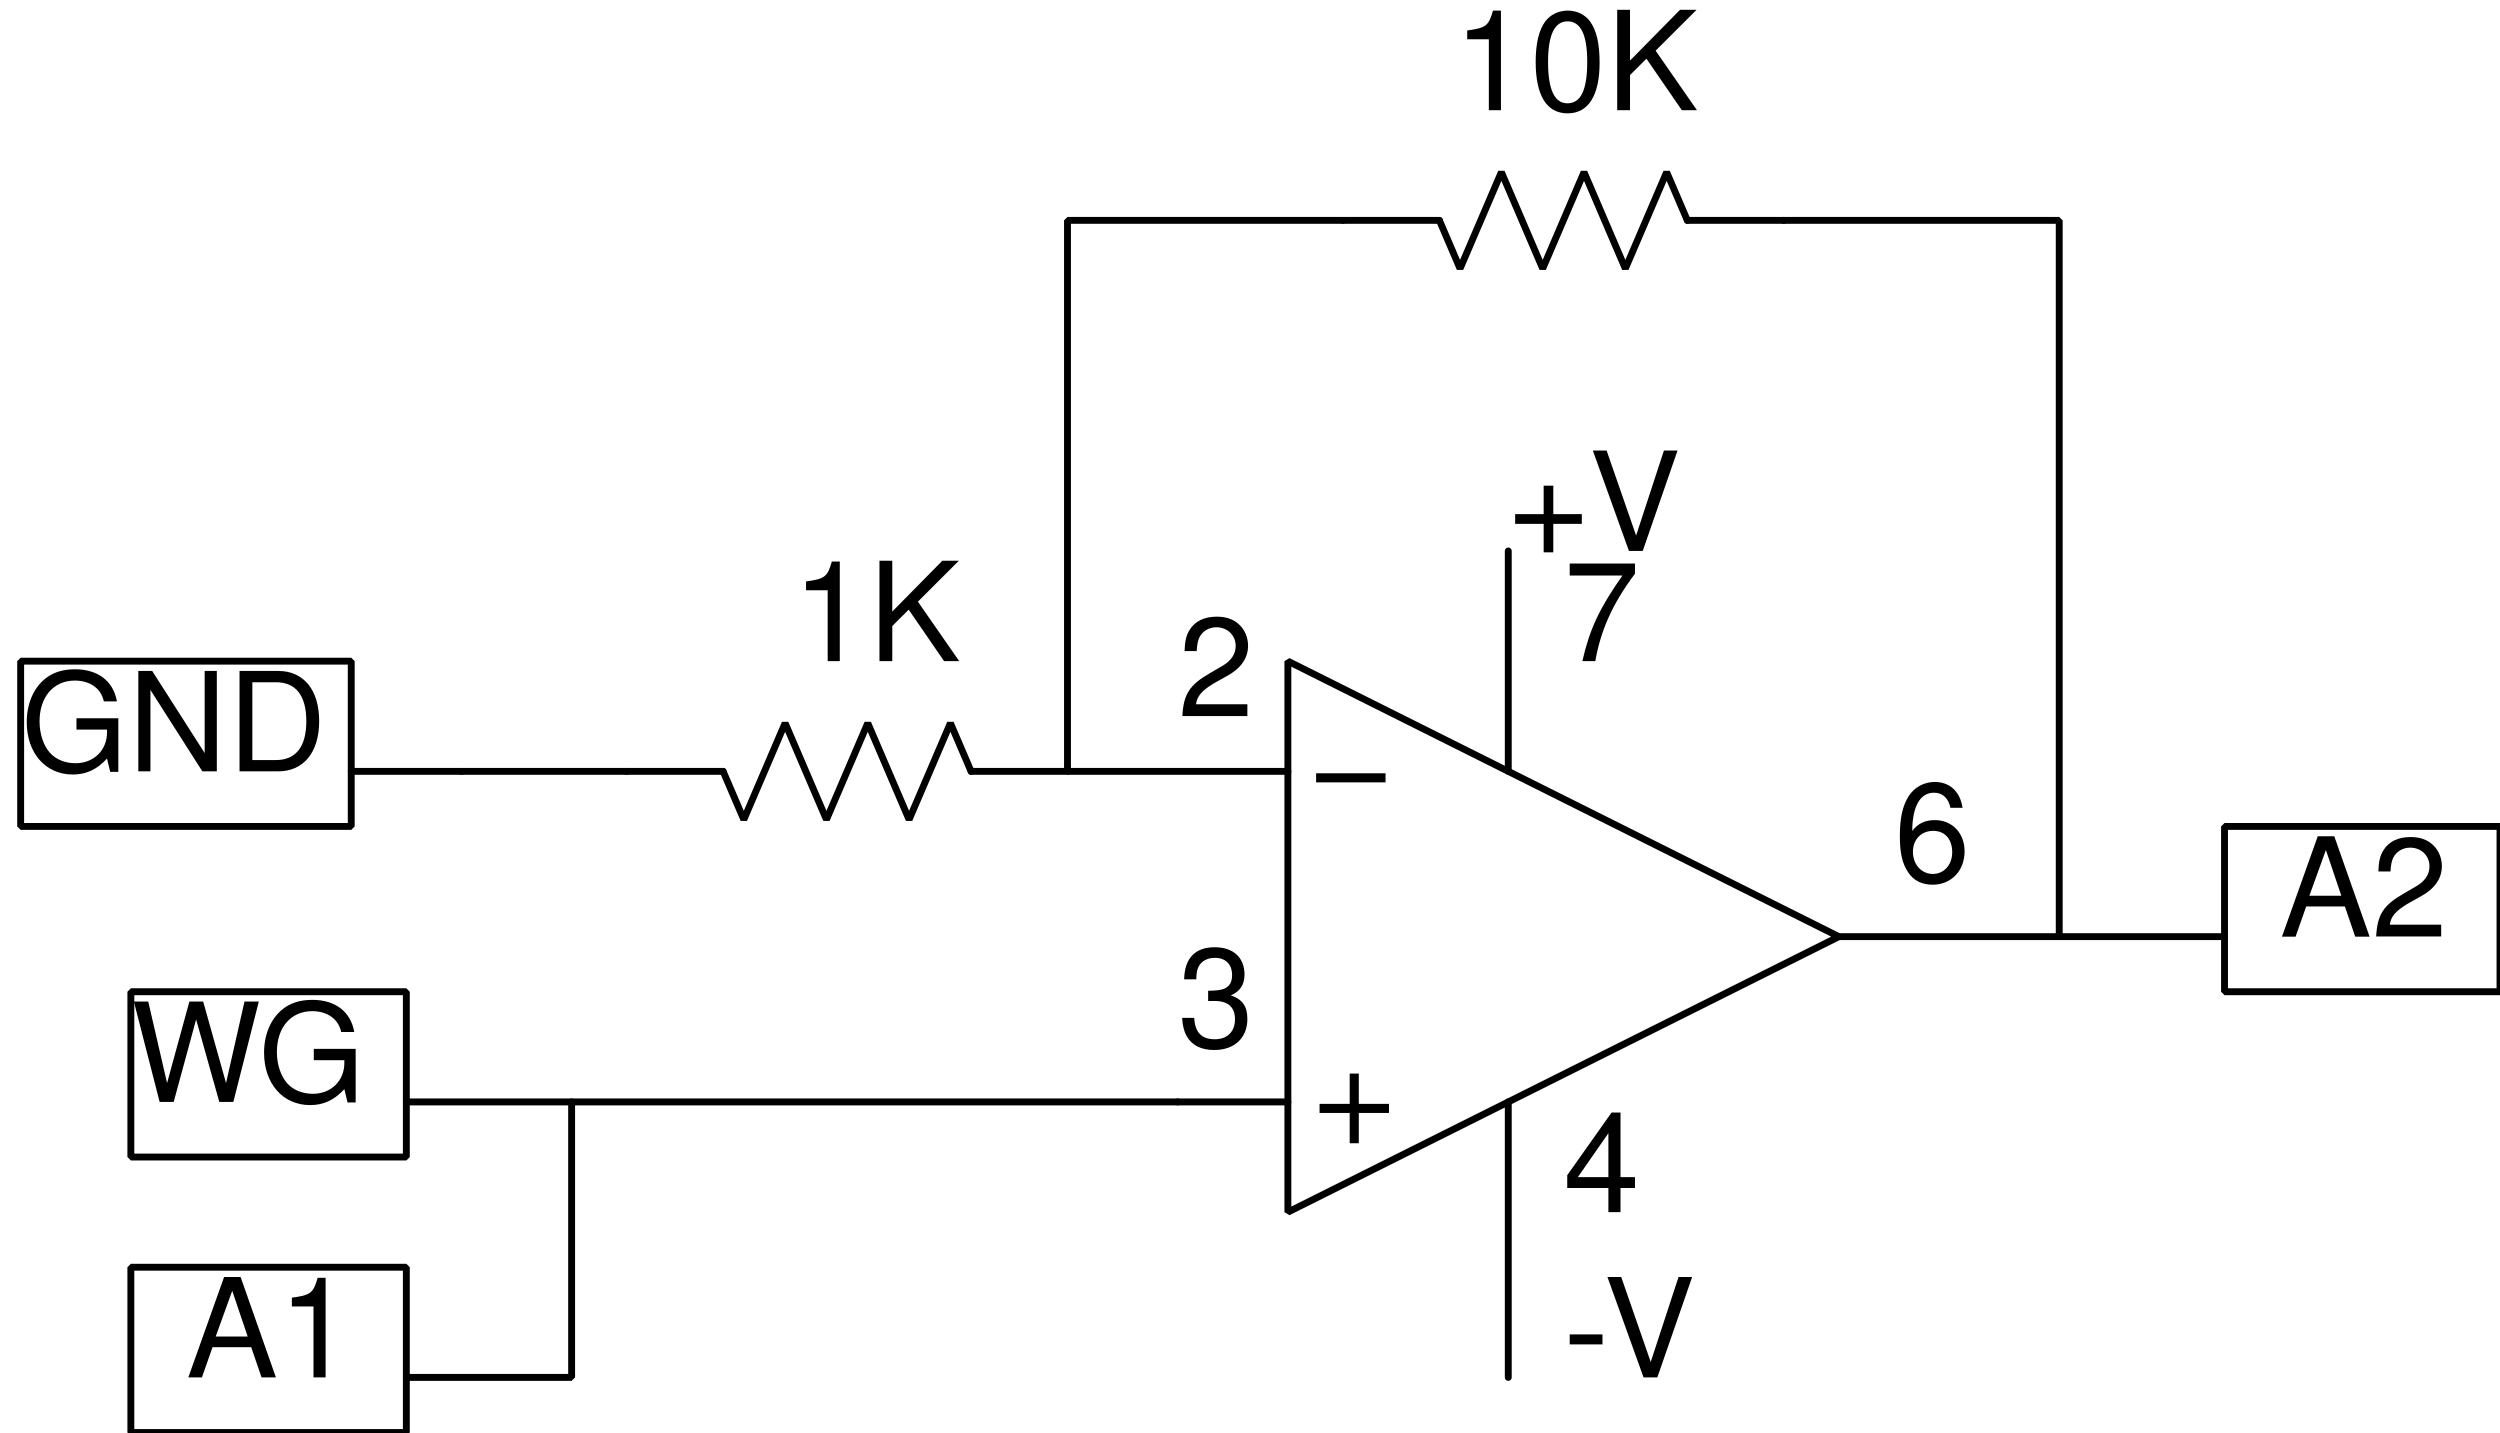
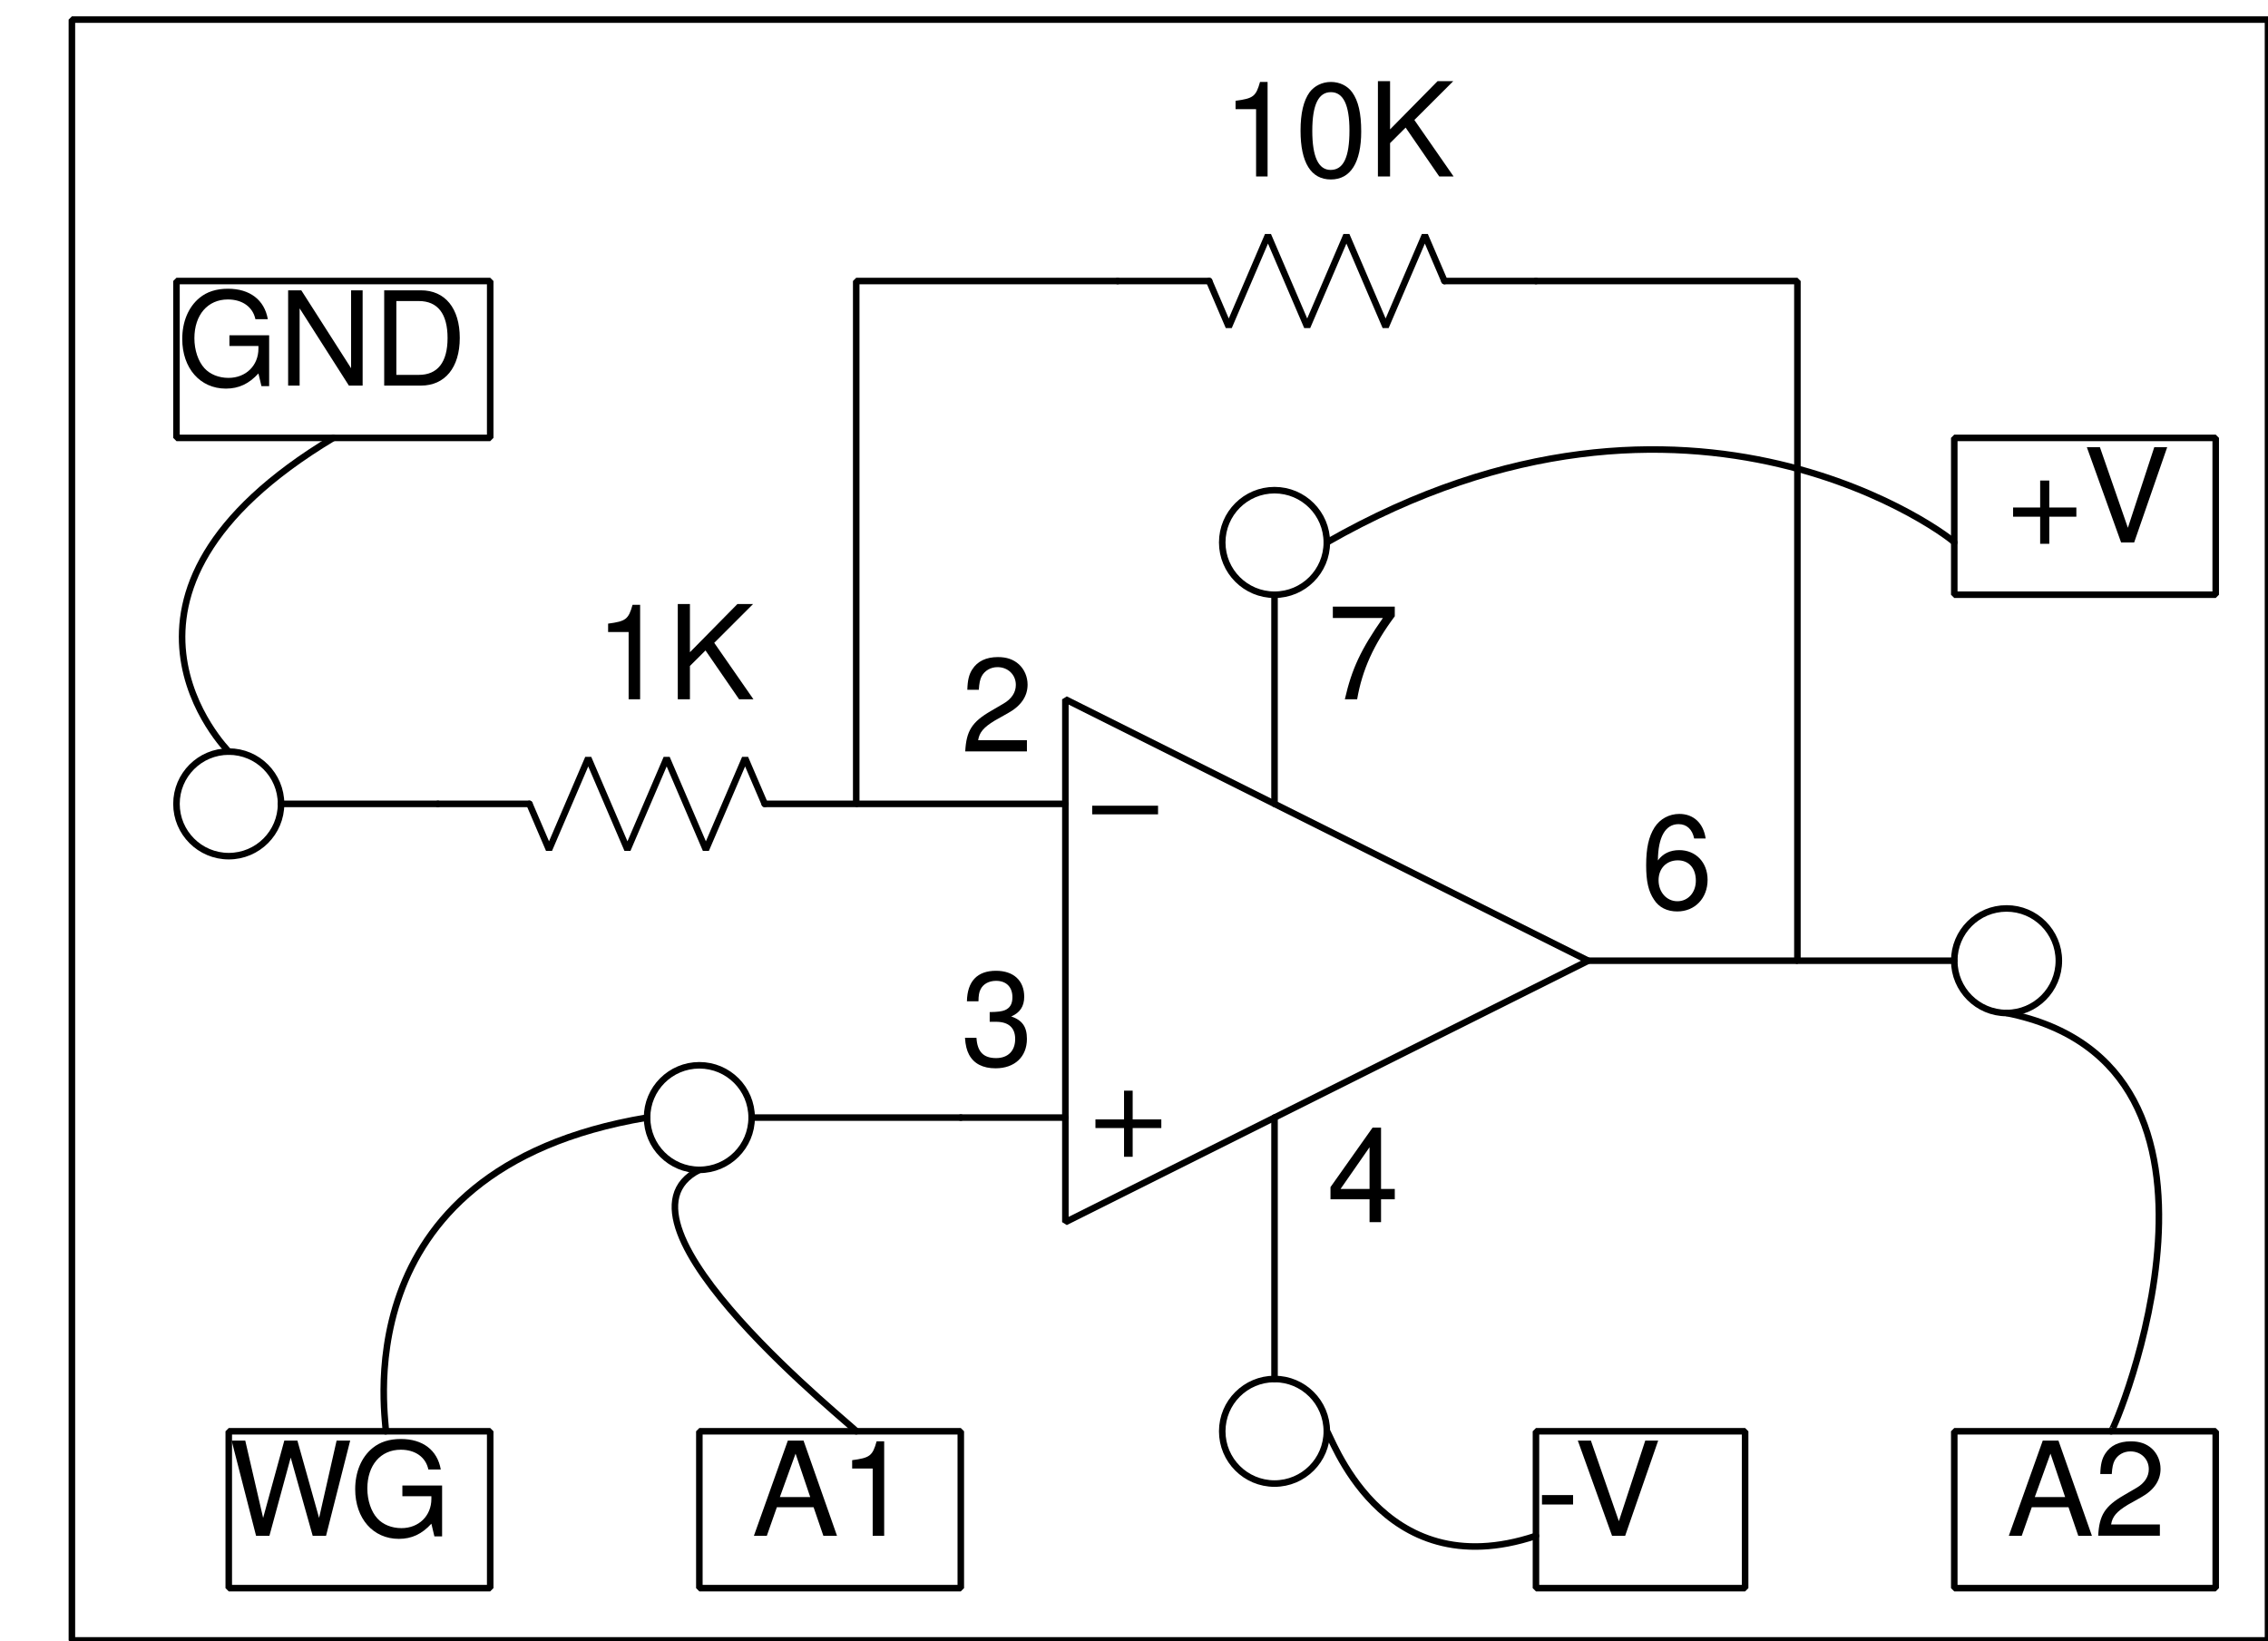
- <svg xmlns="http://www.w3.org/2000/svg" version="1.1" id="opamp-noninv" width="100%" height="100%" viewBox="-6 -6 726 416">
+ <svg xmlns="http://www.w3.org/2000/svg" version="1.1" id="opamp-noninv" width="100%" height="100%" viewBox="-6 -6 694 502">
  <g stroke="black">
-     <path d="M368,346 L368,186 528,266 z" fill="none" stroke-width="2" stroke-linejoin="bevel" stroke-linecap="round" stroke="#000000" />
-     <g transform="matrix(   1    0   -0    1 387 224)" fill="#000000">
+     <path d="M320,368 L320,208 480,288 z" fill="none" stroke-width="2" stroke-linejoin="bevel" stroke-linecap="round" stroke="#000000" />
+     <g transform="matrix(   1    0   -0    1 339 246)" fill="#000000">
      <text stroke="none" font-family="Times" font-size="40">
        <tspan x="-12" y="6">−</tspan>
      </text>
    </g>
-     <g transform="matrix(   1    0   -0    1 387 316)" fill="#000000">
+     <g transform="matrix(   1    0   -0    1 339 338)" fill="#000000">
      <text stroke="none" font-family="Times" font-size="40">
        <tspan x="-11" y="10">+</tspan>
      </text>
    </g>
-     <path d="M512,58 L484,58 " fill="none" stroke-width="2" stroke-linejoin="bevel" stroke-linecap="round" stroke="#000000" />
-     <path d="M384,58 L412,58 " fill="none" stroke-width="2" stroke-linejoin="bevel" stroke-linecap="round" stroke="#000000" />
-     <path d="M412,58 L418,72 430,44 442,72 454,44 466,72 478,44 484,58 " fill="none" stroke-width="2" stroke-linejoin="bevel" stroke-linecap="round" stroke="#000000" />
-     <path d="M432,218 L432,154 " fill="none" stroke-width="2" stroke-linejoin="bevel" stroke-linecap="round" stroke="#000000" />
-     <path d="M432,314 L432,394 " fill="none" stroke-width="2" stroke-linejoin="bevel" stroke-linecap="round" stroke="#000000" />
-     <path d="M528,266 L592,266 592,58 512,58 " fill="none" stroke-width="2" stroke-linejoin="bevel" stroke-linecap="round" stroke="#000000" />
-     <path d="M384,58 L304,58 304,218 368,218 " fill="none" stroke-width="2" stroke-linejoin="bevel" stroke-linecap="round" stroke="#000000" />
-     <path d="M304,218 L276,218 " fill="none" stroke-width="2" stroke-linejoin="bevel" stroke-linecap="round" stroke="#000000" />
-     <path d="M176,218 L204,218 " fill="none" stroke-width="2" stroke-linejoin="bevel" stroke-linecap="round" stroke="#000000" />
-     <path d="M204,218 L210,232 222,204 234,232 246,204 258,232 270,204 276,218 " fill="none" stroke-width="2" stroke-linejoin="bevel" stroke-linecap="round" stroke="#000000" />
-     <path d="M176,218 L128,218 " fill="none" stroke-width="2" stroke-linejoin="bevel" stroke-linecap="round" stroke="#000000" />
-     <g transform="matrix(   1    0   -0    1  48 218)" fill="#000000">
+     <path d="M464,80 L436,80 " fill="none" stroke-width="2" stroke-linejoin="bevel" stroke-linecap="round" stroke="#000000" />
+     <path d="M336,80 L364,80 " fill="none" stroke-width="2" stroke-linejoin="bevel" stroke-linecap="round" stroke="#000000" />
+     <path d="M364,80 L370,94 382,66 394,94 406,66 418,94 430,66 436,80 " fill="none" stroke-width="2" stroke-linejoin="bevel" stroke-linecap="round" stroke="#000000" />
+     <path d="M384,240 L384,176 " fill="none" stroke-width="2" stroke-linejoin="bevel" stroke-linecap="round" stroke="#000000" />
+     <path d="M384,336 L384,416 " fill="none" stroke-width="2" stroke-linejoin="bevel" stroke-linecap="round" stroke="#000000" />
+     <path d="M480,288 L544,288 544,80 464,80 " fill="none" stroke-width="2" stroke-linejoin="bevel" stroke-linecap="round" stroke="#000000" />
+     <path d="M336,80 L256,80 256,240 320,240 " fill="none" stroke-width="2" stroke-linejoin="bevel" stroke-linecap="round" stroke="#000000" />
+     <path d="M256,240 L228,240 " fill="none" stroke-width="2" stroke-linejoin="bevel" stroke-linecap="round" stroke="#000000" />
+     <path d="M128,240 L156,240 " fill="none" stroke-width="2" stroke-linejoin="bevel" stroke-linecap="round" stroke="#000000" />
+     <path d="M156,240 L162,254 174,226 186,254 198,226 210,254 222,226 228,240 " fill="none" stroke-width="2" stroke-linejoin="bevel" stroke-linecap="round" stroke="#000000" />
+     <path d="M128,240 L80,240 " fill="none" stroke-width="2" stroke-linejoin="bevel" stroke-linecap="round" stroke="#000000" />
+     <g transform="matrix(   1    0   -0    1   0 240)" fill="#000000">
      <text stroke="none" font-family="Helvetica" font-size="40">
        <tspan x="0" y="0" />
      </text>
    </g>
-     <g transform="matrix(   1    0   -0    1  32 314)" fill="#000000">
+     <g transform="matrix(   1    0   -0    1  64 464)" fill="#000000">
      <text stroke="none" font-family="Helvetica" font-size="40">
        <tspan x="0" y="0">WG</tspan>
      </text>
    </g>
-     <path d="M32,282 L32,330 112,330 112,282 z" fill="none" stroke-width="2" stroke-linejoin="bevel" stroke-linecap="round" stroke="#000000" />
-     <path d="M32,362 L32,410 112,410 112,362 z" fill="none" stroke-width="2" stroke-linejoin="bevel" stroke-linecap="round" stroke="#000000" />
-     <path d="M128,218 L96,218 " fill="none" stroke-width="2" stroke-linejoin="bevel" stroke-linecap="round" stroke="#000000" />
-     <g transform="matrix(   1    0   -0    1  48 394)" fill="#000000">
+     <path d="M208,432 L208,480 288,480 288,432 z" fill="none" stroke-width="2" stroke-linejoin="bevel" stroke-linecap="round" stroke="#000000" />
+     <path d="M64,432 L64,480 144,480 144,432 z" fill="none" stroke-width="2" stroke-linejoin="bevel" stroke-linecap="round" stroke="#000000" />
+     <g transform="matrix(   1    0   -0    1 224 464)" fill="#000000">
      <text stroke="none" font-family="Helvetica" font-size="40">
        <tspan x="0" y="0">A1</tspan>
      </text>
    </g>
-     <path d="M640,234 L640,282 720,282 720,234 z" fill="none" stroke-width="2" stroke-linejoin="bevel" stroke-linecap="round" stroke="#000000" />
-     <g transform="matrix(   1    0   -0    1 656 266)" fill="#000000">
+     <path d="M592,432 L592,480 672,480 672,432 z" fill="none" stroke-width="2" stroke-linejoin="bevel" stroke-linecap="round" stroke="#000000" />
+     <g transform="matrix(   1    0   -0    1 608 464)" fill="#000000">
      <text stroke="none" font-family="Helvetica" font-size="40">
        <tspan x="0" y="0">A2</tspan>
      </text>
    </g>
-     <path d="M592,266 L640,266 " fill="none" stroke-width="2" stroke-linejoin="bevel" stroke-linecap="round" stroke="#000000" />
-     <path d="M368,314 L336,314 " fill="none" stroke-width="2" stroke-linejoin="bevel" stroke-linecap="round" stroke="#000000" />
-     <path d="M0,186 L0,234 96,234 96,186 z" fill="none" stroke-width="2" stroke-linejoin="bevel" stroke-linecap="round" stroke="#000000" />
-     <g transform="matrix(   1    0   -0    1   0 218)" fill="#000000">
+     <path d="M544,288 L592,288 " fill="none" stroke-width="2" stroke-linejoin="bevel" stroke-linecap="round" stroke="#000000" />
+     <path d="M320,336 L288,336 " fill="none" stroke-width="2" stroke-linejoin="bevel" stroke-linecap="round" stroke="#000000" />
+     <path d="M48,80 L48,128 144,128 144,80 z" fill="none" stroke-width="2" stroke-linejoin="bevel" stroke-linecap="round" stroke="#000000" />
+     <g transform="matrix(   1    0   -0    1  48 112)" fill="#000000">
      <text stroke="none" font-family="Helvetica" font-size="40">
        <tspan x="0" y="0">GND</tspan>
      </text>
    </g>
-     <path d="M336,314 L112,314 " fill="none" stroke-width="2" stroke-linejoin="bevel" stroke-linecap="round" stroke="#000000" />
-     <g transform="matrix(   1    0   -0    1 416  26)" fill="#000000">
+     <g transform="matrix(   1    0   -0    1 368  48)" fill="#000000">
      <text stroke="none" font-family="Helvetica" font-size="40">
        <tspan x="0" y="0">10K</tspan>
      </text>
    </g>
-     <g transform="matrix(   1    0   -0    1 224 186)" fill="#000000">
+     <g transform="matrix(   1    0   -0    1 176 208)" fill="#000000">
      <text stroke="none" font-family="Helvetica" font-size="40">
        <tspan x="0" y="0">1K</tspan>
      </text>
    </g>
-     <g transform="matrix(   1    0   -0    1 432 154)" fill="#000000">
+     <g transform="matrix(   1    0   -0    1 608 160)" fill="#000000">
      <text stroke="none" font-family="Helvetica" font-size="40">
        <tspan x="0" y="0">+V</tspan>
      </text>
    </g>
-     <g transform="matrix(   1    0   -0    1 448 394)" fill="#000000">
+     <g transform="matrix(   1    0   -0    1 464 464)" fill="#000000">
      <text stroke="none" font-family="Helvetica" font-size="40">
        <tspan x="0" y="0">-V</tspan>
      </text>
    </g>
-     <g transform="matrix(   1    0   -0    1 336 202)" fill="#000000">
+     <g transform="matrix(   1    0   -0    1 288 224)" fill="#000000">
      <text stroke="none" font-family="Helvetica" font-size="40">
        <tspan x="0" y="0">2</tspan>
      </text>
    </g>
-     <g transform="matrix(   1    0   -0    1 336 298)" fill="#000000">
+     <g transform="matrix(   1    0   -0    1 288 320)" fill="#000000">
      <text stroke="none" font-family="Helvetica" font-size="40">
        <tspan x="0" y="0">3</tspan>
      </text>
    </g>
-     <g transform="matrix(   1    0   -0    1 544 250)" fill="#000000">
+     <g transform="matrix(   1    0   -0    1 496 272)" fill="#000000">
      <text stroke="none" font-family="Helvetica" font-size="40">
        <tspan x="0" y="0">6</tspan>
      </text>
    </g>
-     <g transform="matrix(   1    0   -0    1 448 186)" fill="#000000">
+     <g transform="matrix(   1    0   -0    1 400 208)" fill="#000000">
      <text stroke="none" font-family="Helvetica" font-size="40">
        <tspan x="0" y="0">7</tspan>
      </text>
    </g>
-     <g transform="matrix(   1    0   -0    1 448 346)" fill="#000000">
+     <g transform="matrix(   1    0   -0    1 400 368)" fill="#000000">
      <text stroke="none" font-family="Helvetica" font-size="40">
        <tspan x="0" y="0">4</tspan>
      </text>
    </g>
-     <path d="M160,314 L160,394 112,394 " fill="none" stroke-width="2" stroke-linejoin="bevel" stroke-linecap="round" stroke="#000000" />
+     <path d="M592,128 L592,176 672,176 672,128 z" fill="none" stroke-width="2" stroke-linejoin="bevel" stroke-linecap="round" stroke="#000000" />
+     <path d="M464,432 L464,480 528,480 528,432 z" fill="none" stroke-width="2" stroke-linejoin="bevel" stroke-linecap="round" stroke="#000000" />
+     <ellipse cx="64" cy="240" rx="16" ry="16" fill="none" stroke-width="2" stroke-linejoin="bevel" stroke-linecap="round" stroke="#000000" />
+     <ellipse cx="208" cy="336" rx="16" ry="16" fill="none" stroke-width="2" stroke-linejoin="bevel" stroke-linecap="round" stroke="#000000" />
+     <ellipse cx="608" cy="288" rx="16" ry="16" fill="none" stroke-width="2" stroke-linejoin="bevel" stroke-linecap="round" stroke="#000000" />
+     <ellipse cx="384" cy="432" rx="16" ry="16" fill="none" stroke-width="2" stroke-linejoin="bevel" stroke-linecap="round" stroke="#000000" />
+     <ellipse cx="384" cy="160" rx="16" ry="16" fill="none" stroke-width="2" stroke-linejoin="bevel" stroke-linecap="round" stroke="#000000" />
+     <path d="M288,336 L224,336 " fill="none" stroke-width="2" stroke-linejoin="bevel" stroke-linecap="round" stroke="#000000" />
+     <path d="M640,432 C641,432 688,320 608,304 " fill="none" stroke-width="2" stroke-linejoin="bevel" stroke-linecap="round" stroke="#000000" />
+     <path d="M400,432 C401,432 416,480 464,464 " fill="none" stroke-width="2" stroke-linejoin="bevel" stroke-linecap="round" stroke="#000000" />
+     <path d="M64,224 C64,224 16,176 96,128 " fill="none" stroke-width="2" stroke-linejoin="bevel" stroke-linecap="round" stroke="#000000" />
+     <path d="M112,432 C113,432 96,352 192,336 " fill="none" stroke-width="2" stroke-linejoin="bevel" stroke-linecap="round" stroke="#000000" />
+     <path d="M256,432 C257,432 176,368 208,352 " fill="none" stroke-width="2" stroke-linejoin="bevel" stroke-linecap="round" stroke="#000000" />
+     <path d="M592,160 C593,160 512,96 400,160 " fill="none" stroke-width="2" stroke-linejoin="bevel" stroke-linecap="round" stroke="#000000" />
+     <path d="M16,496 L16,0 688,0 688,496 z" fill="none" stroke-width="2" stroke-linejoin="bevel" stroke-linecap="round" stroke="#000000" />
  </g>
</svg>
